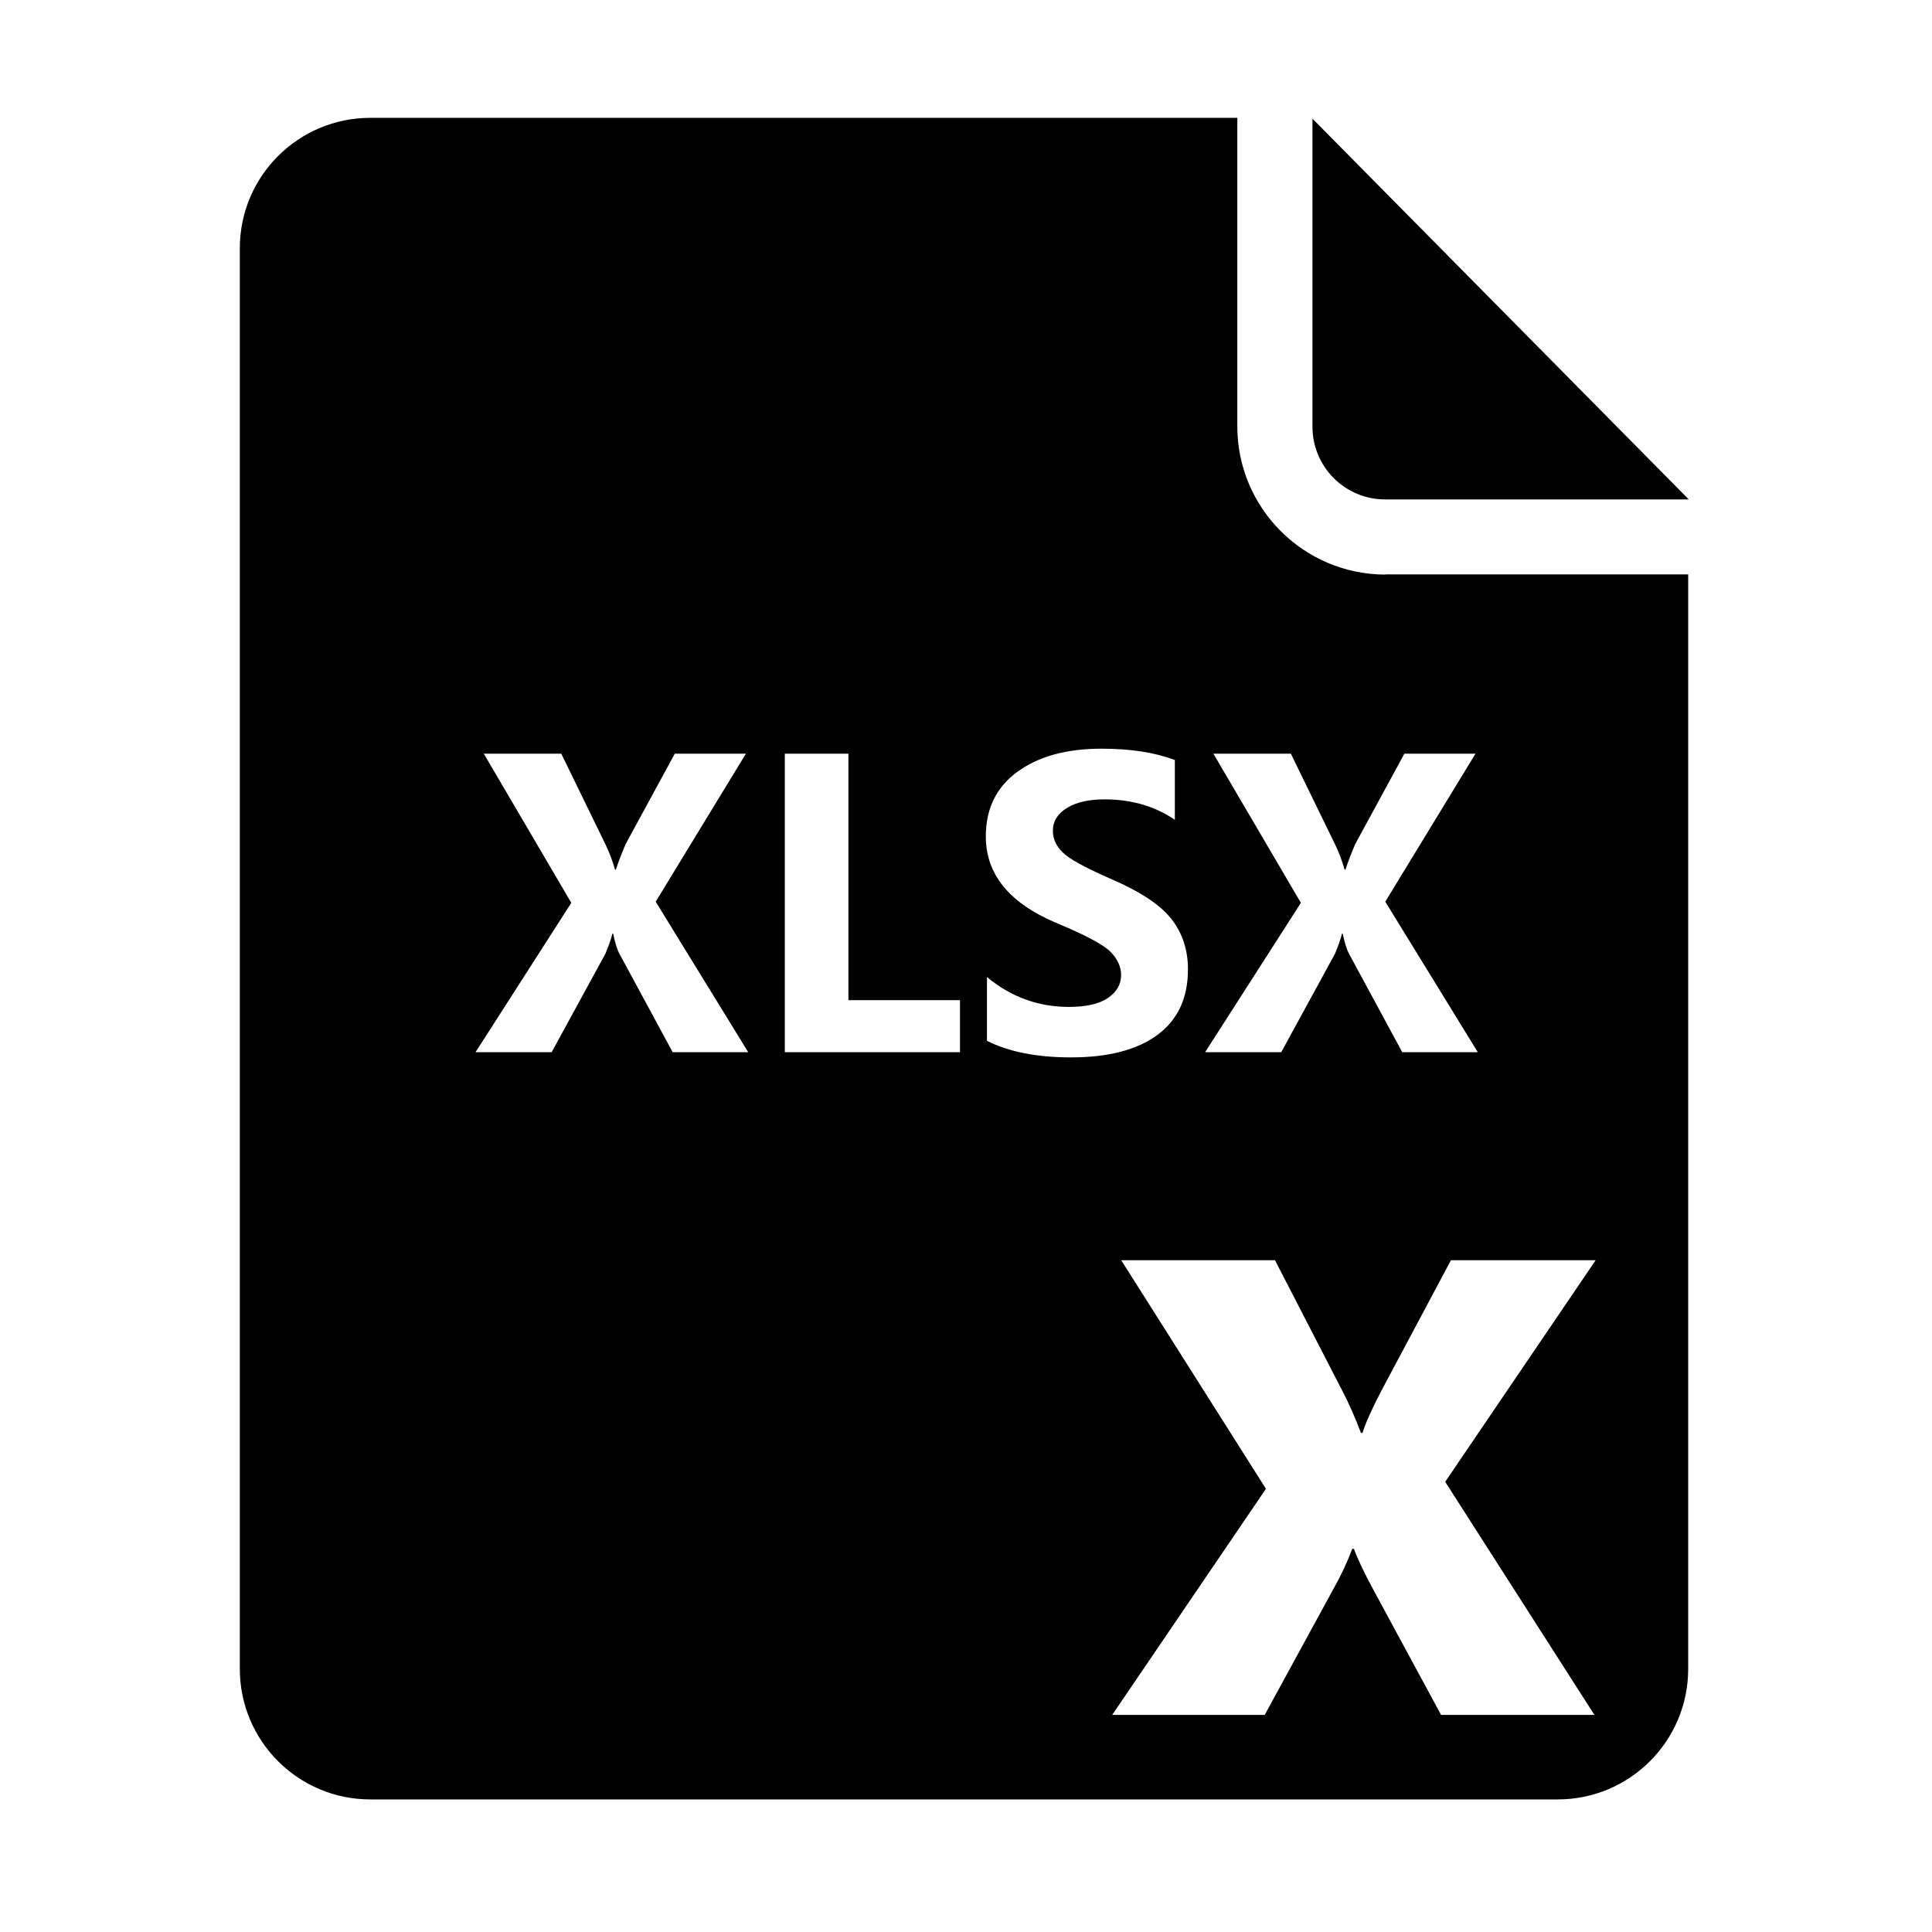
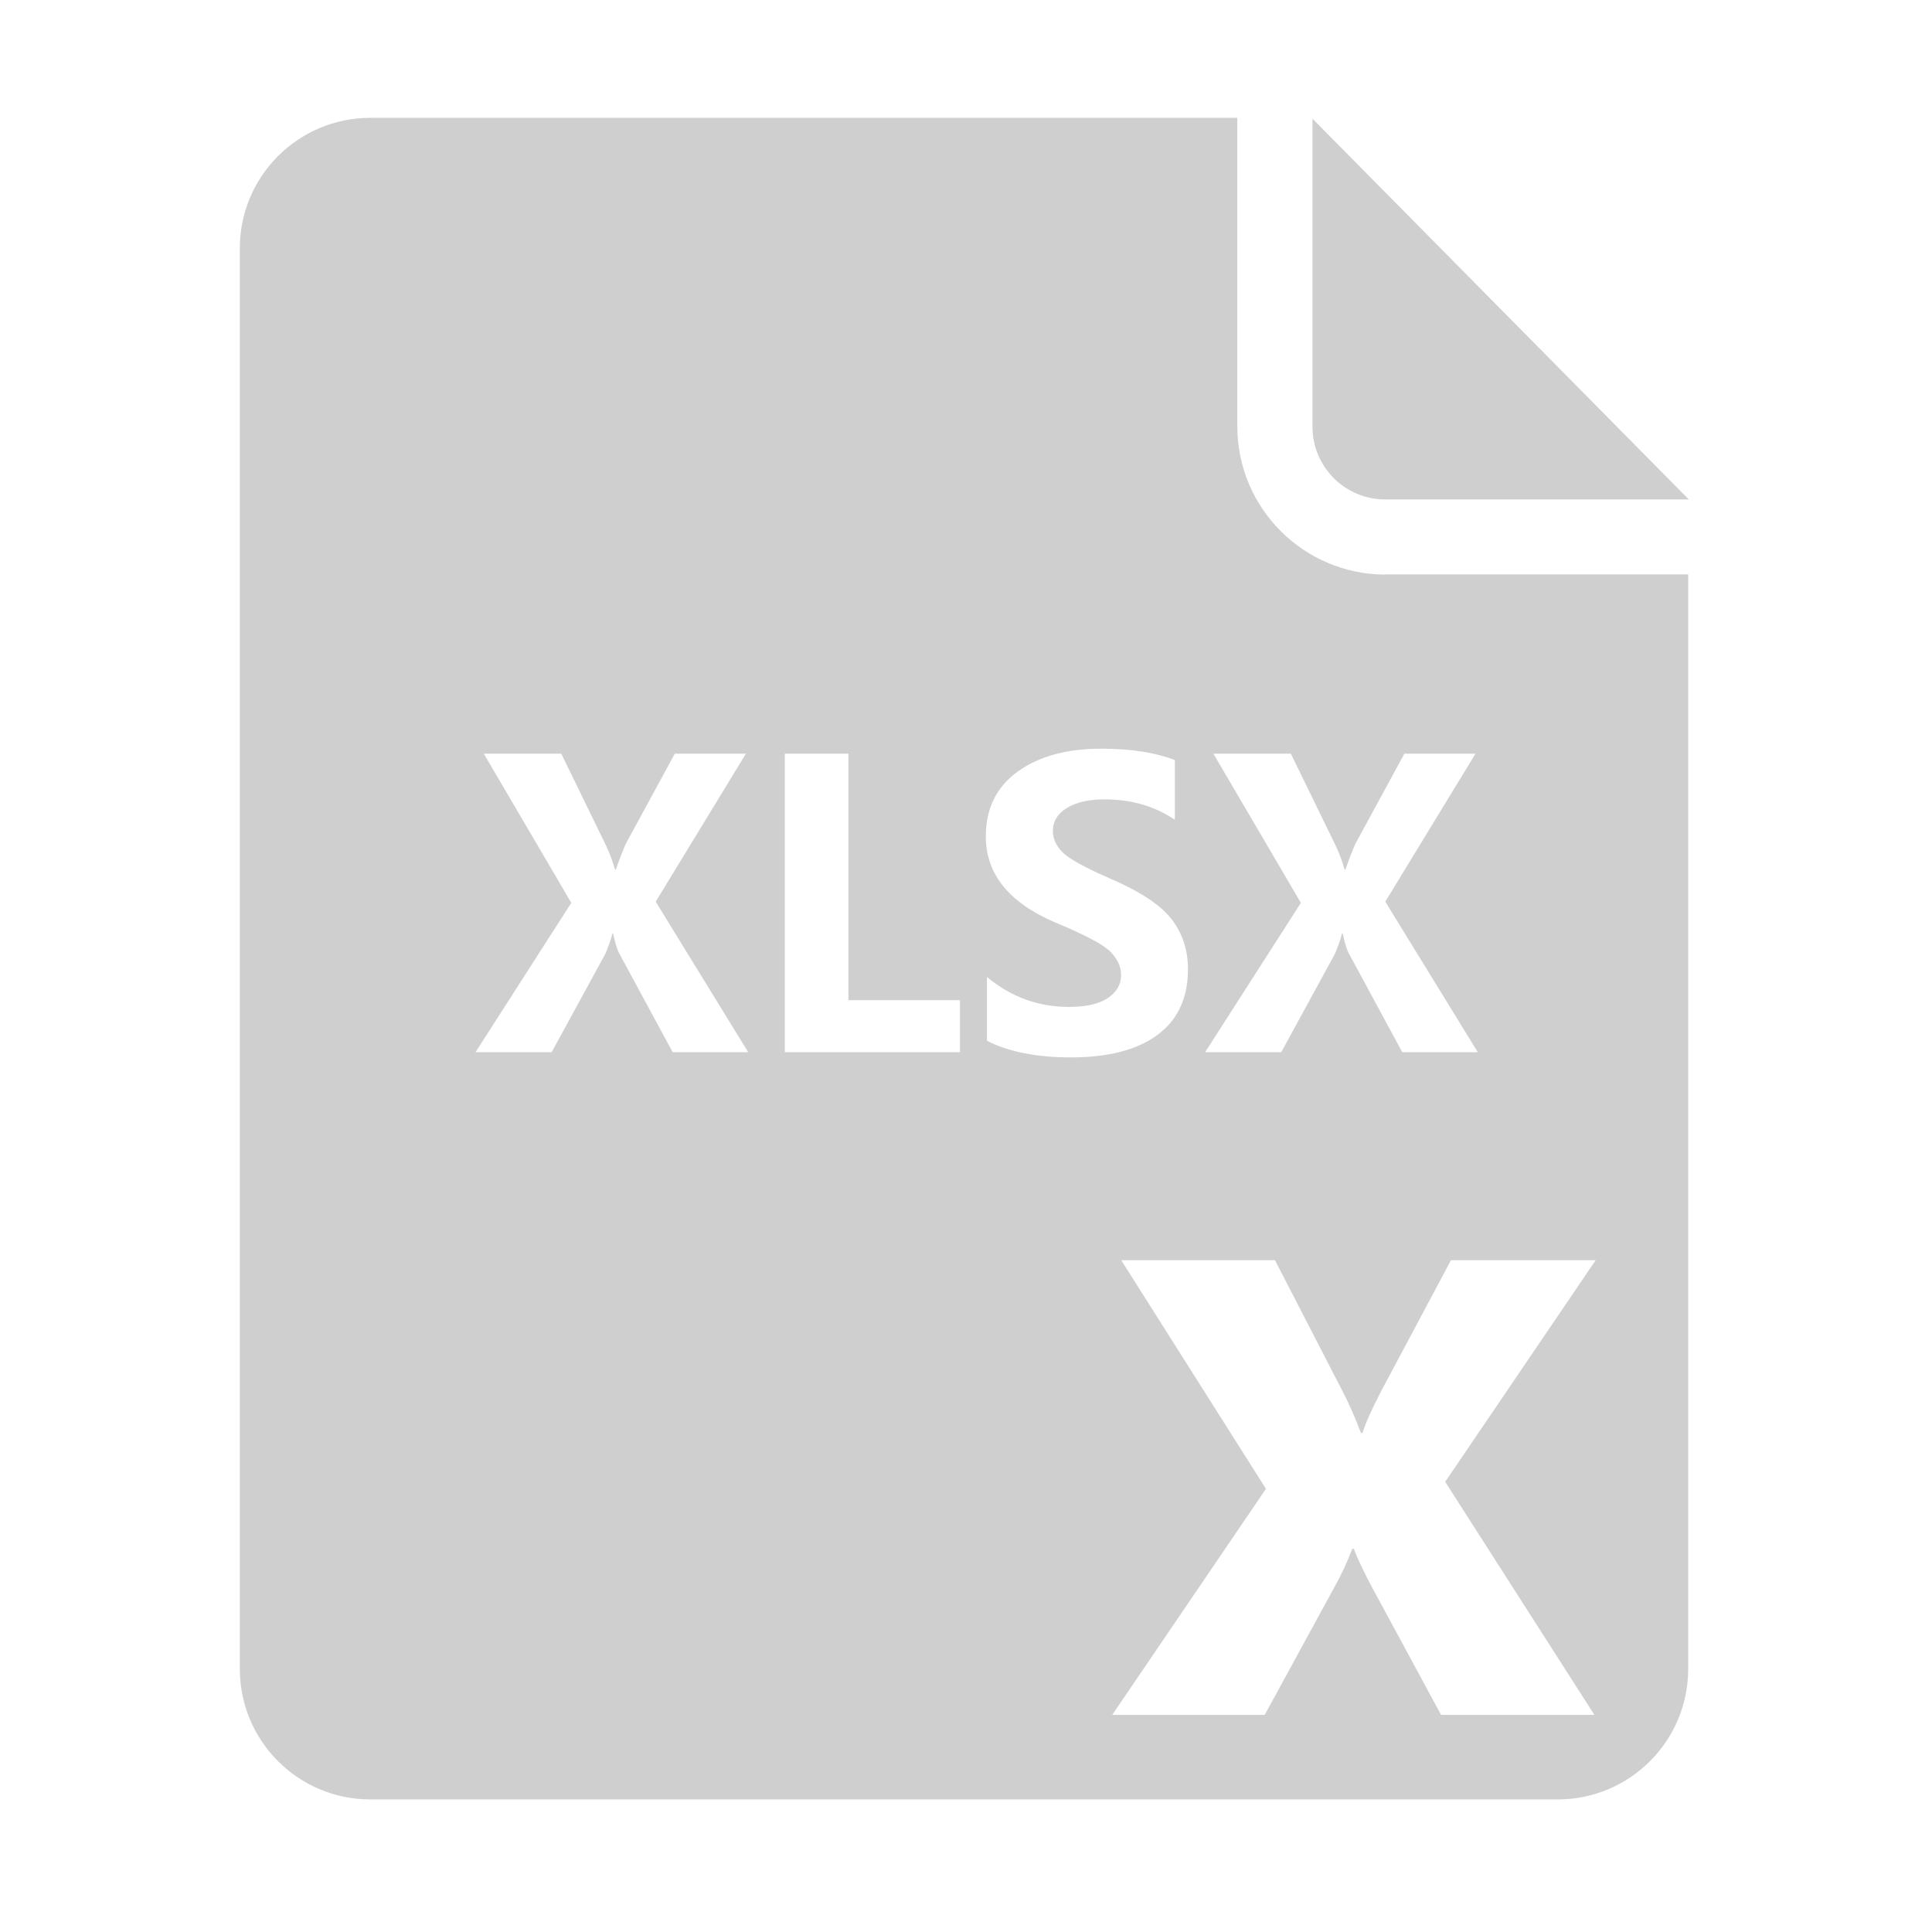
- <svg xmlns="http://www.w3.org/2000/svg" t="1620718021766" class="icon" viewBox="0 0 1024 1024" version="1.1" p-id="2484" width="200" height="200">
-   <defs>
-     <style type="text/css" />
-   </defs>
-   <path d="M695.633 62.902v163.215c0 21.311 17.18 38.6 38.6 38.6h160.873L695.633 62.903z m38.599 241.648c-43.285-0.115-78.426-35.257-78.426-78.542V62.455H196.28c-38.16 0-69.172 30.903-69.172 69.172v752.935c0 38.152 30.903 69.17 69.172 69.17h629.322c38.153 0 69.172-30.902 69.172-69.17V304.435H734.232v0.115zM396.566 557.685h-40.039l-28.394-52.5c-1.02-1.904-2.078-5.344-3.167-10.315h-0.408c-0.547 2.452-1.773 5.993-3.678 10.623l-28.497 52.193h-40.345l50.762-79.158-46.371-79.055h41.06l23.593 48.414c1.905 3.95 3.54 8.309 4.904 13.074h0.408c1.43-4.29 3.167-8.818 5.209-13.584l26.046-47.904h37.688l-47.8 78.443 49.029 79.769z m112.25 0h-92.844V399.472h33.706v130.636h59.138v27.577z m14.3-39.834c12.732 10.555 27.203 15.832 43.409 15.832 9.193 0 16.103-1.584 20.734-4.748 4.63-3.167 6.945-7.235 6.945-12.207 0-4.29-1.838-8.339-5.516-12.154-3.677-3.813-13.38-8.988-29.11-15.526-24.717-10.485-37.076-25.739-37.076-45.759 0-14.708 5.6-26.13 16.803-34.268 11.2-8.135 26.028-12.205 44.48-12.205 15.457 0 28.43 2.01 38.915 6.026v31.663c-10.622-7.217-23.05-10.827-37.28-10.827-8.31 0-14.948 1.516-19.917 4.545-4.97 3.03-7.457 7.098-7.457 12.205 0 4.086 1.702 7.848 5.107 11.286 3.404 3.439 11.813 8.087 25.229 13.942 15.729 6.741 26.538 13.858 32.43 21.348 5.889 7.491 8.834 16.41 8.834 26.76 0 15.185-5.379 26.76-16.138 34.726-10.76 7.967-26.045 11.95-45.86 11.95-18.114 0-32.957-2.927-44.534-8.784v-33.805z m260.148 39.834h-40.039l-28.394-52.5c-1.02-1.904-2.078-5.344-3.167-10.315h-0.408c-0.547 2.452-1.773 5.993-3.678 10.623l-28.497 52.193h-40.346l50.763-79.158-46.371-79.055h41.06l23.593 48.414c1.905 3.95 3.54 8.309 4.904 13.074h0.408c1.43-4.29 3.167-8.818 5.209-13.584l26.045-47.904h37.69l-47.801 78.443 49.029 79.769z m62.467 110.261L765.98 785.393l79.097 123.546h-81.275l-35.953-66.458c-4.94-9.152-8.355-16.343-10.241-21.572h-0.872c-2.615 6.973-5.883 13.945-9.805 20.918l-36.608 67.112h-80.84l81.494-119.842-76.7-121.15h81.495l35.735 69.291c3.486 6.684 6.755 14.092 9.805 22.226h0.871c1.45-4.936 4.795-12.42 10.024-22.443l36.824-69.073h76.7z" p-id="2485" />
+ <svg xmlns="http://www.w3.org/2000/svg" t="1623308098924" class="icon" viewBox="0 0 1024 1024" version="1.1" p-id="2240" width="200" height="200">
+   <path d="M695.633 62.902v163.215c0 21.311 17.18 38.6 38.6 38.6h160.873L695.633 62.903z m38.599 241.648c-43.285-0.115-78.426-35.257-78.426-78.542V62.455H196.28c-38.16 0-69.172 30.903-69.172 69.172v752.935c0 38.152 30.903 69.17 69.172 69.17h629.322c38.153 0 69.172-30.902 69.172-69.17V304.435H734.232v0.115zM396.566 557.685h-40.039l-28.394-52.5c-1.02-1.904-2.078-5.344-3.167-10.315h-0.408c-0.547 2.452-1.773 5.993-3.678 10.623l-28.497 52.193h-40.345l50.762-79.158-46.371-79.055h41.06l23.593 48.414c1.905 3.95 3.54 8.309 4.904 13.074h0.408c1.43-4.29 3.167-8.818 5.209-13.584l26.046-47.904h37.688l-47.8 78.443 49.029 79.769z m112.25 0h-92.844V399.472h33.706v130.636h59.138v27.577z m14.3-39.834c12.732 10.555 27.203 15.832 43.409 15.832 9.193 0 16.103-1.584 20.734-4.748 4.63-3.167 6.945-7.235 6.945-12.207 0-4.29-1.838-8.339-5.516-12.154-3.677-3.813-13.38-8.988-29.11-15.526-24.717-10.485-37.076-25.739-37.076-45.759 0-14.708 5.6-26.13 16.803-34.268 11.2-8.135 26.028-12.205 44.48-12.205 15.457 0 28.43 2.01 38.915 6.026v31.663c-10.622-7.217-23.05-10.827-37.28-10.827-8.31 0-14.948 1.516-19.917 4.545-4.97 3.03-7.457 7.098-7.457 12.205 0 4.086 1.702 7.848 5.107 11.286 3.404 3.439 11.813 8.087 25.229 13.942 15.729 6.741 26.538 13.858 32.43 21.348 5.889 7.491 8.834 16.41 8.834 26.76 0 15.185-5.379 26.76-16.138 34.726-10.76 7.967-26.045 11.95-45.86 11.95-18.114 0-32.957-2.927-44.534-8.784v-33.805z m260.148 39.834h-40.039l-28.394-52.5c-1.02-1.904-2.078-5.344-3.167-10.315h-0.408c-0.547 2.452-1.773 5.993-3.678 10.623l-28.497 52.193h-40.346l50.763-79.158-46.371-79.055h41.06l23.593 48.414c1.905 3.95 3.54 8.309 4.904 13.074h0.408c1.43-4.29 3.167-8.818 5.209-13.584l26.045-47.904h37.69l-47.801 78.443 49.029 79.769z m62.467 110.261L765.98 785.393l79.097 123.546h-81.275l-35.953-66.458c-4.94-9.152-8.355-16.343-10.241-21.572h-0.872c-2.615 6.973-5.883 13.945-9.805 20.918l-36.608 67.112h-80.84l81.494-119.842-76.7-121.15h81.495l35.735 69.291c3.486 6.684 6.755 14.092 9.805 22.226h0.871c1.45-4.936 4.795-12.42 10.024-22.443l36.824-69.073h76.7z" p-id="2241" fill="#cfcfcf" />
</svg>
